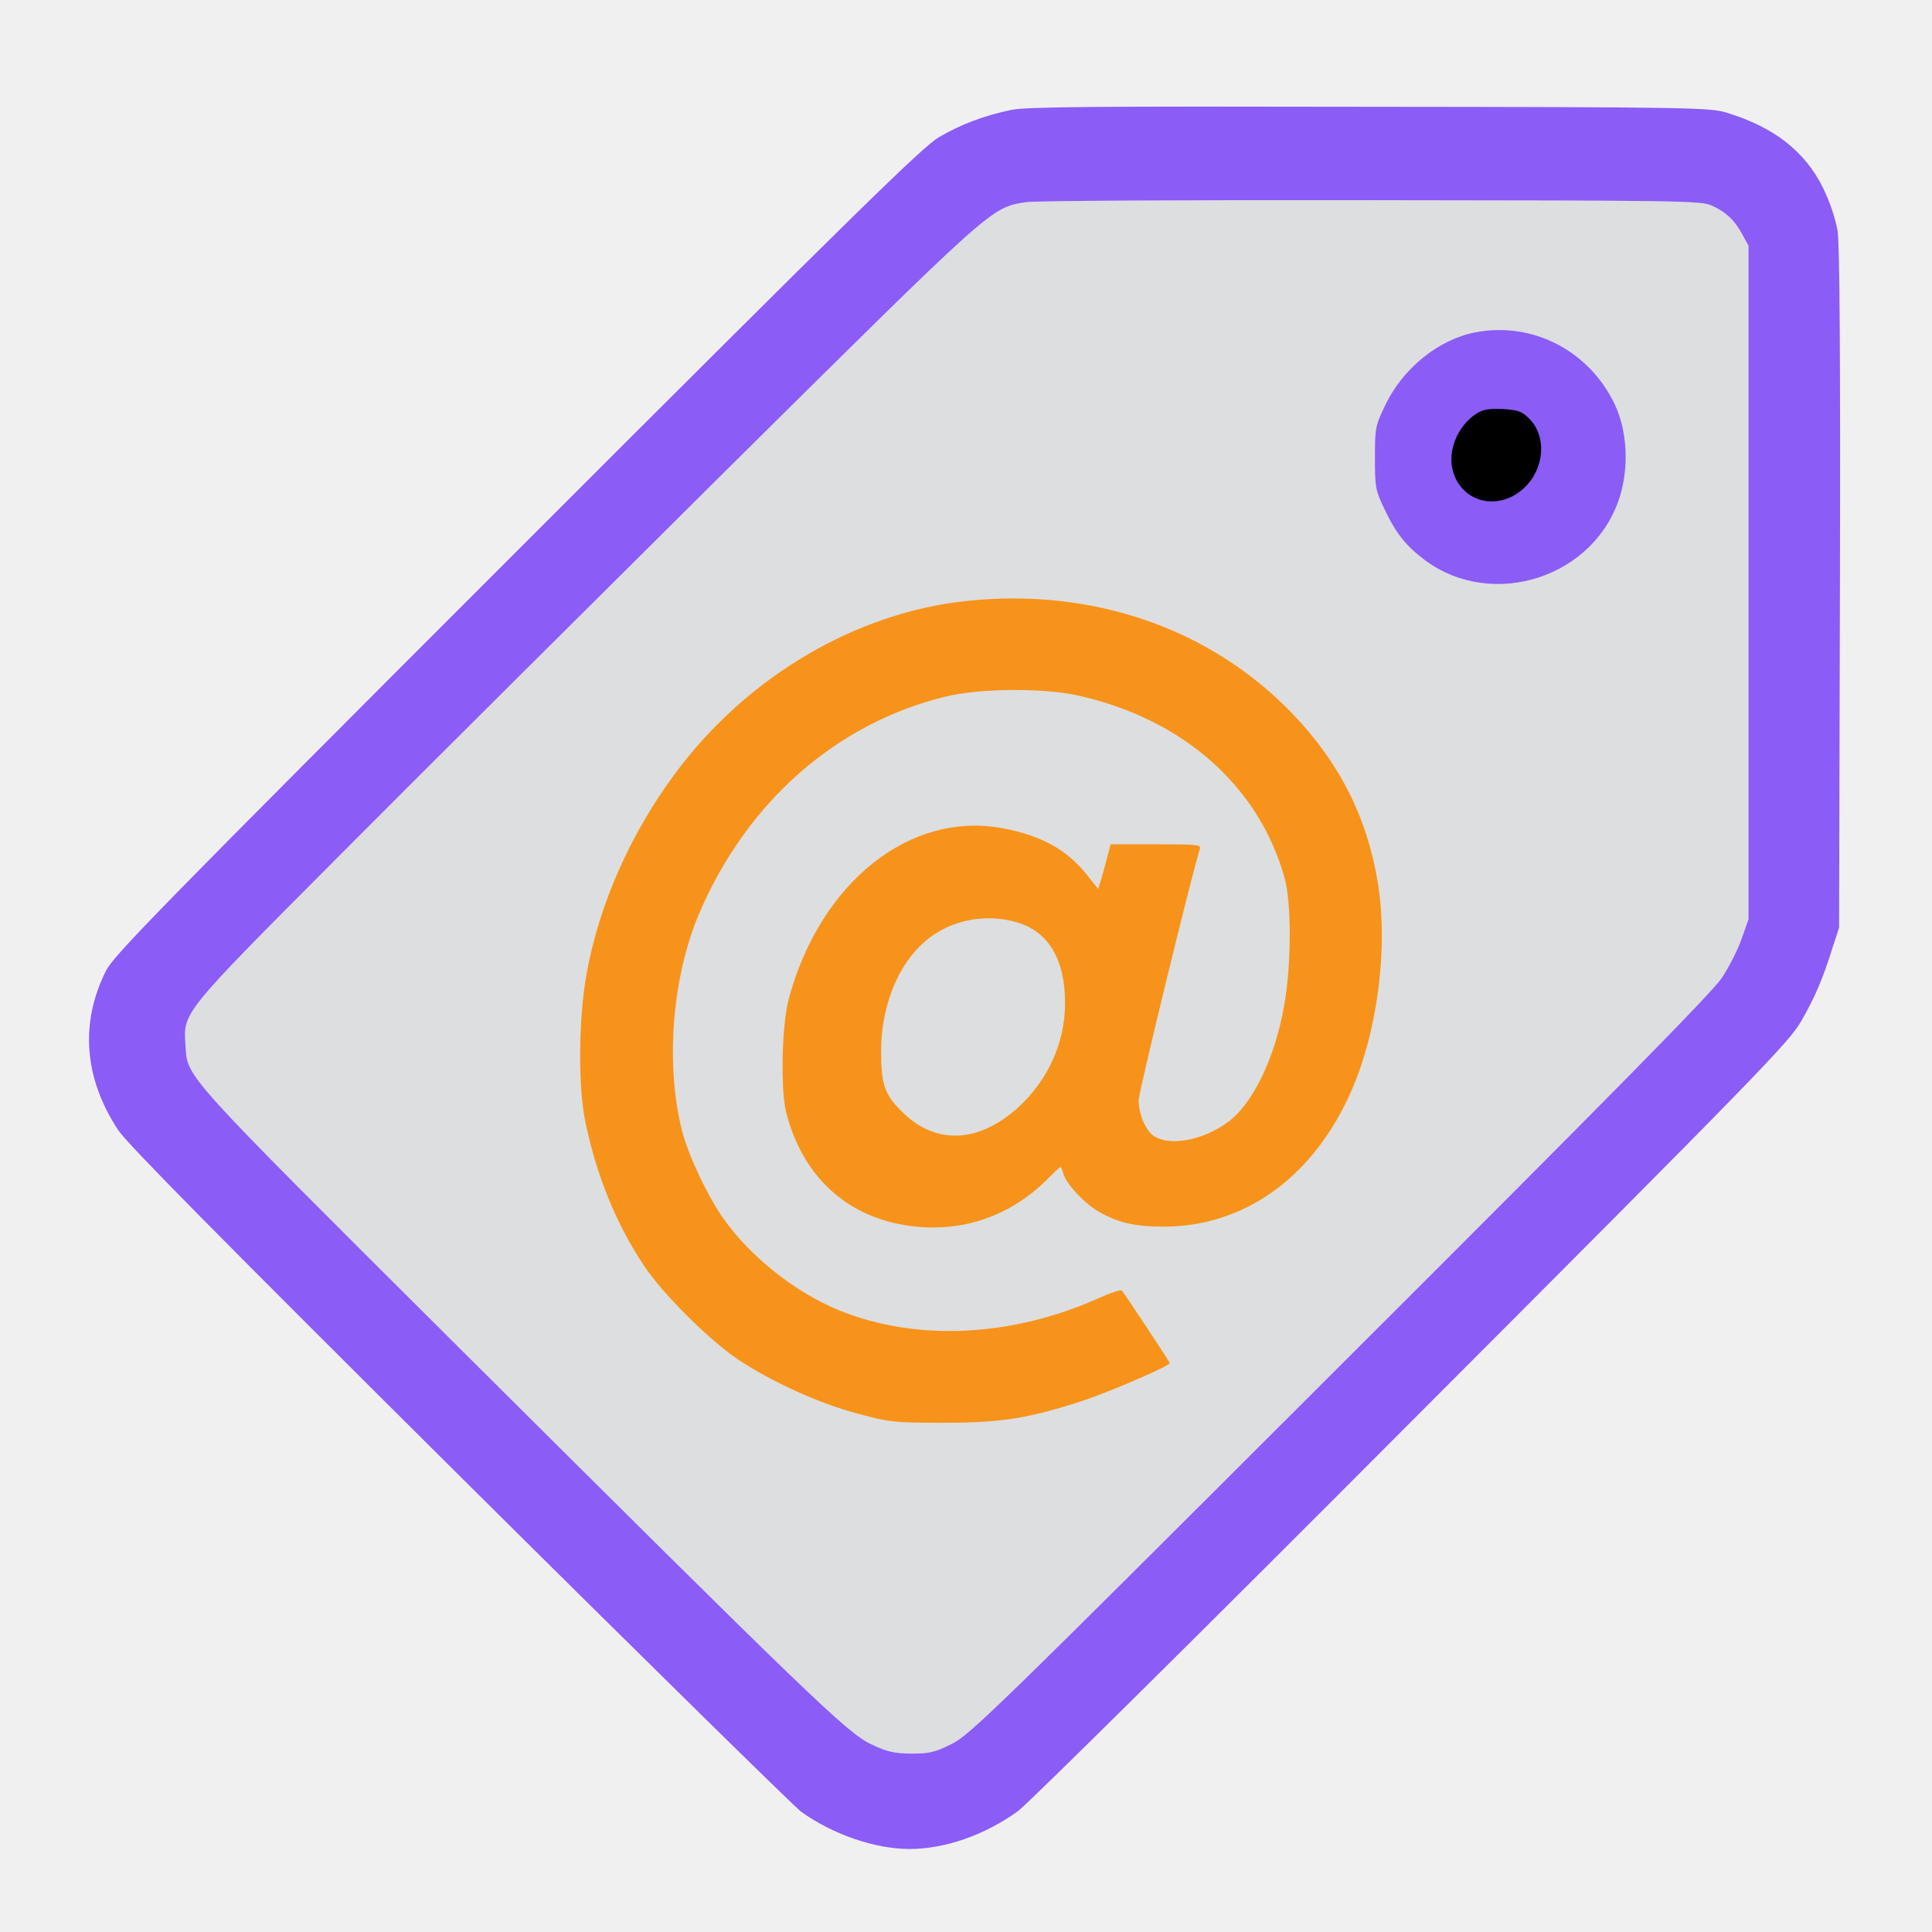
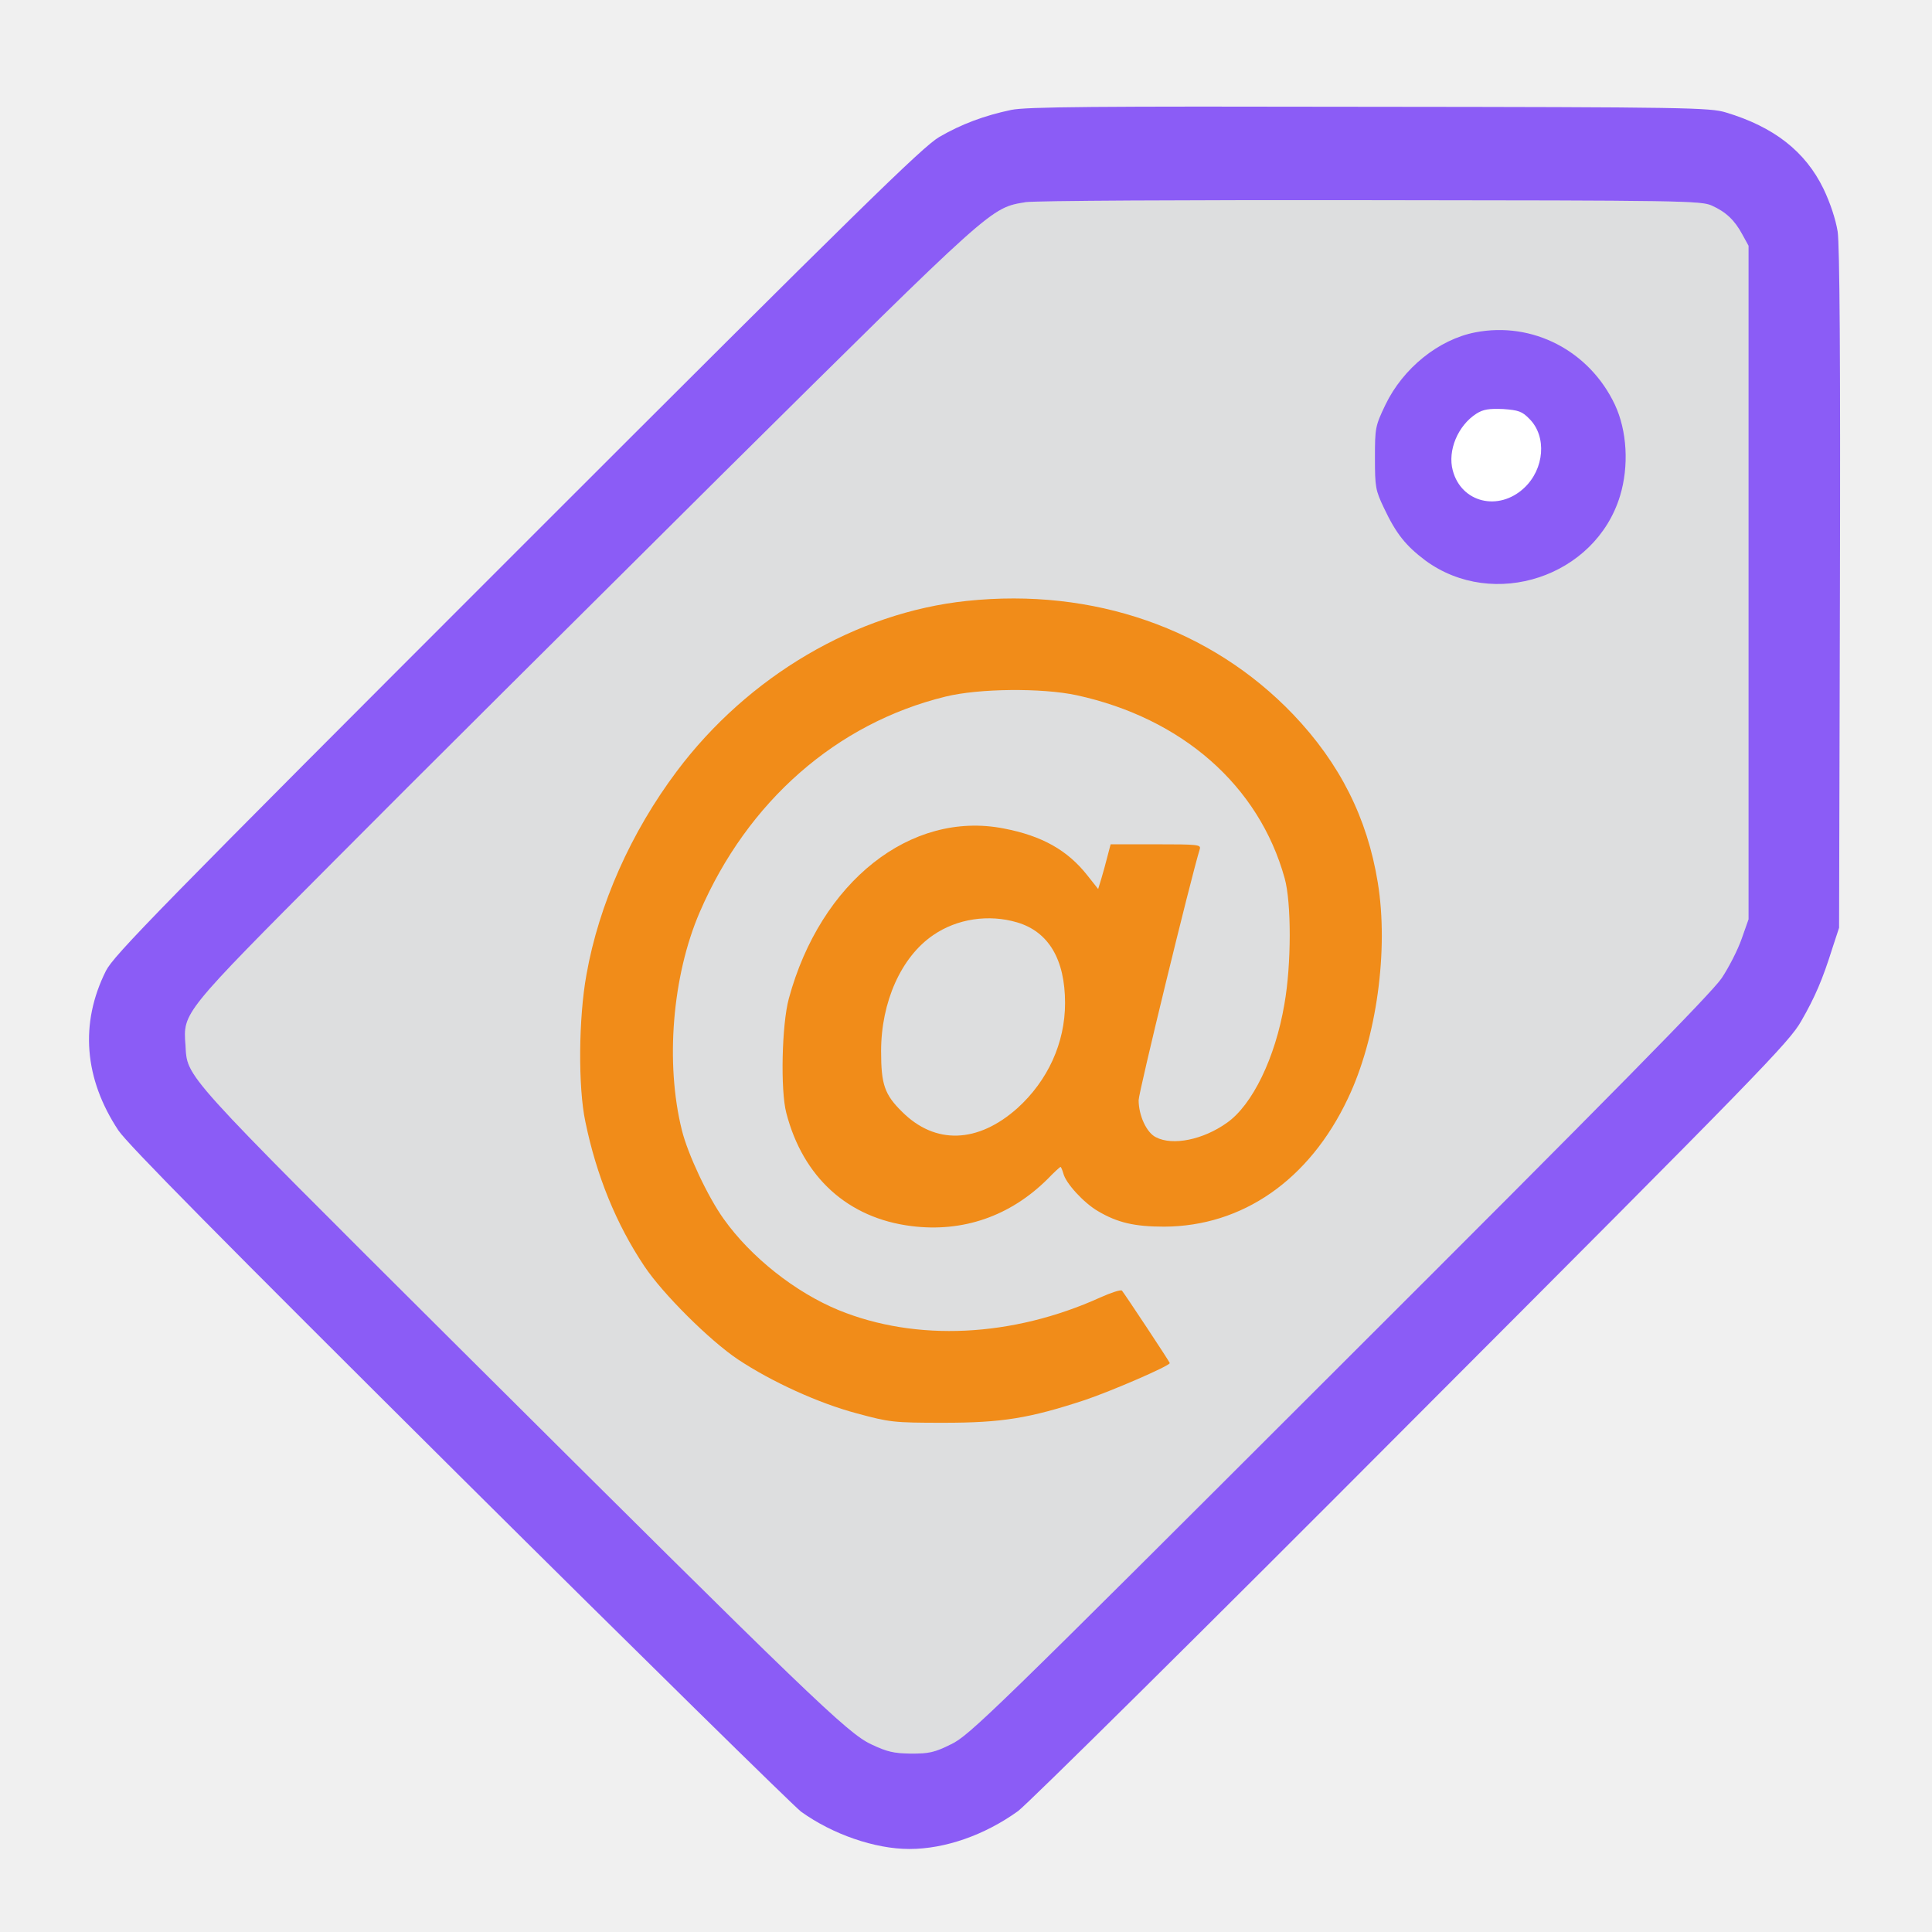
<svg xmlns="http://www.w3.org/2000/svg" version="1.1" width="1024" height="1024" viewBox="0 0 1024 1024" preserveAspectRatio="xMidYMid meet">
  <g transform="translate(512,512) scale(0.15,-0.15) translate(-5120,-5120)">
    <path fill="#DDDEDF" d="M7755 7807 c51 -23 81 -52 108 -102 l22 -40 0 -1190 0 -1190 -24     -68 c-13 -38 -45 -101 -71 -140 -36 -53 -388 -411 -1352 -1373 -1223 -1222     -1307 -1304 -1371 -1334 -58 -29 -78 -33 -141 -33 -61 1 -84 6 -141 33 -85 40     -215 166 -1457 1402 -991 987 -958 951 -966 1069 -8 115 -13 110 527 652 267     269 887 885 1376 1371 958 949 941 934 1066 955 31 5 562 8 1219 7 1098 -1     1167 -2 1205 -19z" />
    <path fill="#8B5CF6" d="M5280 8145 c-95 -20 -176 -50 -255 -96 -60 -36 -271 -242 -1492     -1463 -1273 -1273 -1424 -1428 -1452 -1483 -93 -186 -77 -381 44 -564 34 -50     355 -375 1205 -1220 638 -634 1181 -1167 1207 -1187 111 -80 261 -132 383     -132 126 0 266 49 384 134 34 25 660 644 1391 1378 1232 1234 1334 1339 1376     1413 49 85 76 148 111 260 l23 70 3 1195 c2 815 -1 1217 -8 1265 -7 43 -26     101 -50 151 -64 132 -175 219 -345 270 -56 17 -136 19 -1260 20 -973 2 -1212     0 -1265 -11z m2475 -338 c51 -23 81 -52 108 -102 l22 -40 0 -1190 0 -1190 -24     -68 c-13 -38 -45 -101 -71 -140 -36 -53 -388 -411 -1352 -1373 -1223 -1222     -1307 -1304 -1371 -1334 -58 -29 -78 -33 -141 -33 -61 1 -84 6 -141 33 -85 40     -215 166 -1457 1402 -991 987 -958 951 -966 1069 -8 115 -13 110 527 652 267     269 887 885 1376 1371 958 949 941 934 1066 955 31 5 562 8 1219 7 1098 -1     1167 -2 1205 -19z" />
    <path fill="#8B5CF6" d="M6920 7359 c-130 -25 -256 -127 -318 -256 -36 -75 -37 -82 -37 -188     0 -103 2 -114 32 -177 43 -91 77 -133 146 -185 241 -177 601 -58 688 228 32     105 25 230 -18 322 -90 191 -291 295 -493 256z" />
-     <path d="M7111 7053 c62 -62 53 -177 -19 -244 -90 -84 -222 -52 -252 62 -19 70 18 159     84 201 24 15 44 18 94 16 54 -4 67 -8 93 -35z" />
-     <path fill="#F7931A" d="M5123 6410 c-391 -41 -773 -266 -1025 -602 -162 -216 -275 -470 -319     -718 -28 -153 -30 -398 -4 -520 39 -190 109 -362 208 -510 65 -98 231 -263     331 -330 119 -79 285 -155 421 -191 115 -31 128 -33 305 -33 208 0 304 16 499     80 95 32 301 121 301 131 0 4 -159 244 -169 256 -4 4 -38 -7 -76 -24 -311     -141 -651 -157 -925 -45 -153 63 -310 187 -406 322 -56 78 -127 229 -148 314     -59 237 -34 545 63 770 169 392 484 668 869 762 118 29 339 31 462 5 373 -81     645 -319 736 -647 24 -86 24 -305 -1 -445 -32 -189 -113 -356 -203 -419 -84     -60 -192 -82 -251 -51 -33 16 -61 77 -61 131 0 27 183 779 216 887 5 16 -7 17     -155 17 l-160 0 -11 -42 c-6 -24 -16 -60 -22 -80 l-11 -36 -38 48 c-70 89     -160 140 -296 166 -328 64 -647 -188 -759 -601 -25 -92 -30 -324 -9 -404 59     -228 218 -372 442 -400 182 -23 349 35 481 166 23 24 44 43 46 43 2 0 6 -10     10 -23 8 -34 72 -104 122 -133 69 -41 130 -55 234 -55 277 1 513 165 649 452     102 213 145 526 106 764 -37 228 -134 421 -299 594 -290 303 -706 448 -1153     401z m178 -1136 c111 -33 169 -131 169 -285 0 -141 -61 -274 -168 -371 -140     -125 -291 -130 -408 -13 -62 61 -74 97 -74 214 0 174 71 333 184 410 84 58     196 75 297 45z" />
+     <path fill="#FFFFFF" d="M7111 7053 c62 -62 53 -177 -19 -244 -90 -84 -222 -52 -252 62 -19 70 18 159     84 201 24 15 44 18 94 16 54 -4 67 -8 93 -35z" />
+     <path fill="#F18C19" d="M5123 6410 c-391 -41 -773 -266 -1025 -602 -162 -216 -275 -470 -319     -718 -28 -153 -30 -398 -4 -520 39 -190 109 -362 208 -510 65 -98 231 -263     331 -330 119 -79 285 -155 421 -191 115 -31 128 -33 305 -33 208 0 304 16 499     80 95 32 301 121 301 131 0 4 -159 244 -169 256 -4 4 -38 -7 -76 -24 -311     -141 -651 -157 -925 -45 -153 63 -310 187 -406 322 -56 78 -127 229 -148 314     -59 237 -34 545 63 770 169 392 484 668 869 762 118 29 339 31 462 5 373 -81     645 -319 736 -647 24 -86 24 -305 -1 -445 -32 -189 -113 -356 -203 -419 -84     -60 -192 -82 -251 -51 -33 16 -61 77 -61 131 0 27 183 779 216 887 5 16 -7 17     -155 17 l-160 0 -11 -42 c-6 -24 -16 -60 -22 -80 l-11 -36 -38 48 c-70 89     -160 140 -296 166 -328 64 -647 -188 -759 -601 -25 -92 -30 -324 -9 -404 59     -228 218 -372 442 -400 182 -23 349 35 481 166 23 24 44 43 46 43 2 0 6 -10     10 -23 8 -34 72 -104 122 -133 69 -41 130 -55 234 -55 277 1 513 165 649 452     102 213 145 526 106 764 -37 228 -134 421 -299 594 -290 303 -706 448 -1153     401z m178 -1136 c111 -33 169 -131 169 -285 0 -141 -61 -274 -168 -371 -140     -125 -291 -130 -408 -13 -62 61 -74 97 -74 214 0 174 71 333 184 410 84 58     196 75 297 45z" />
  </g>
</svg>
